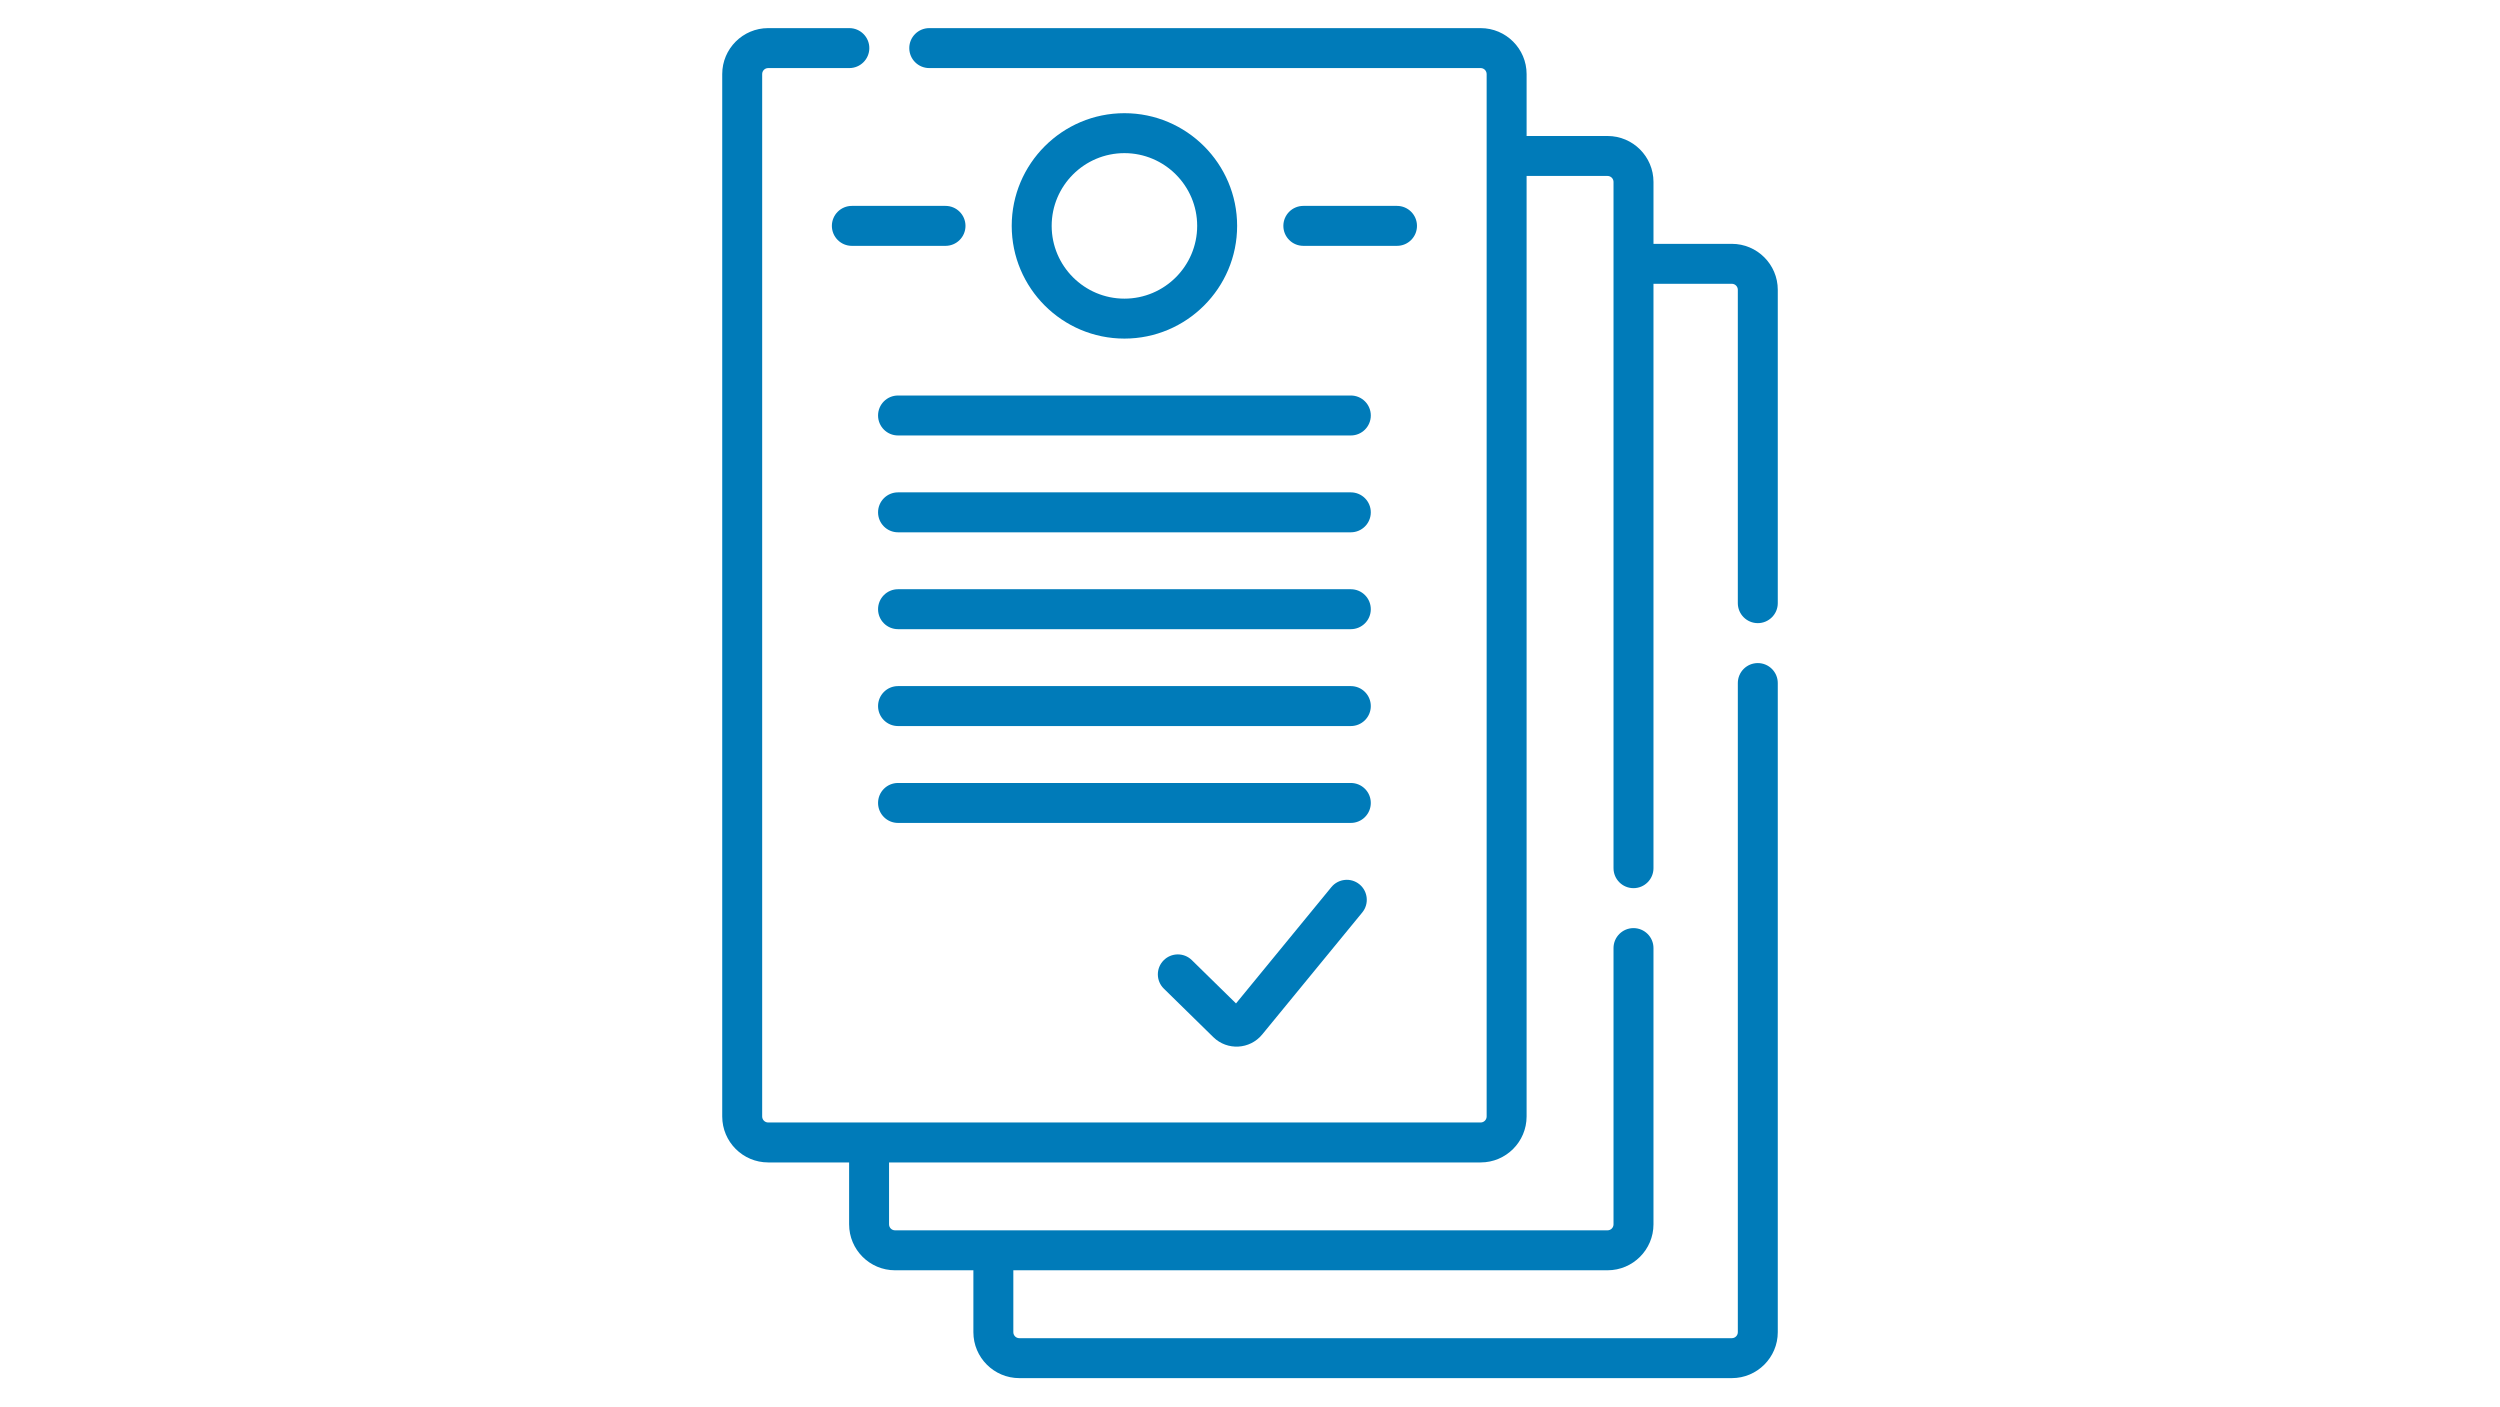
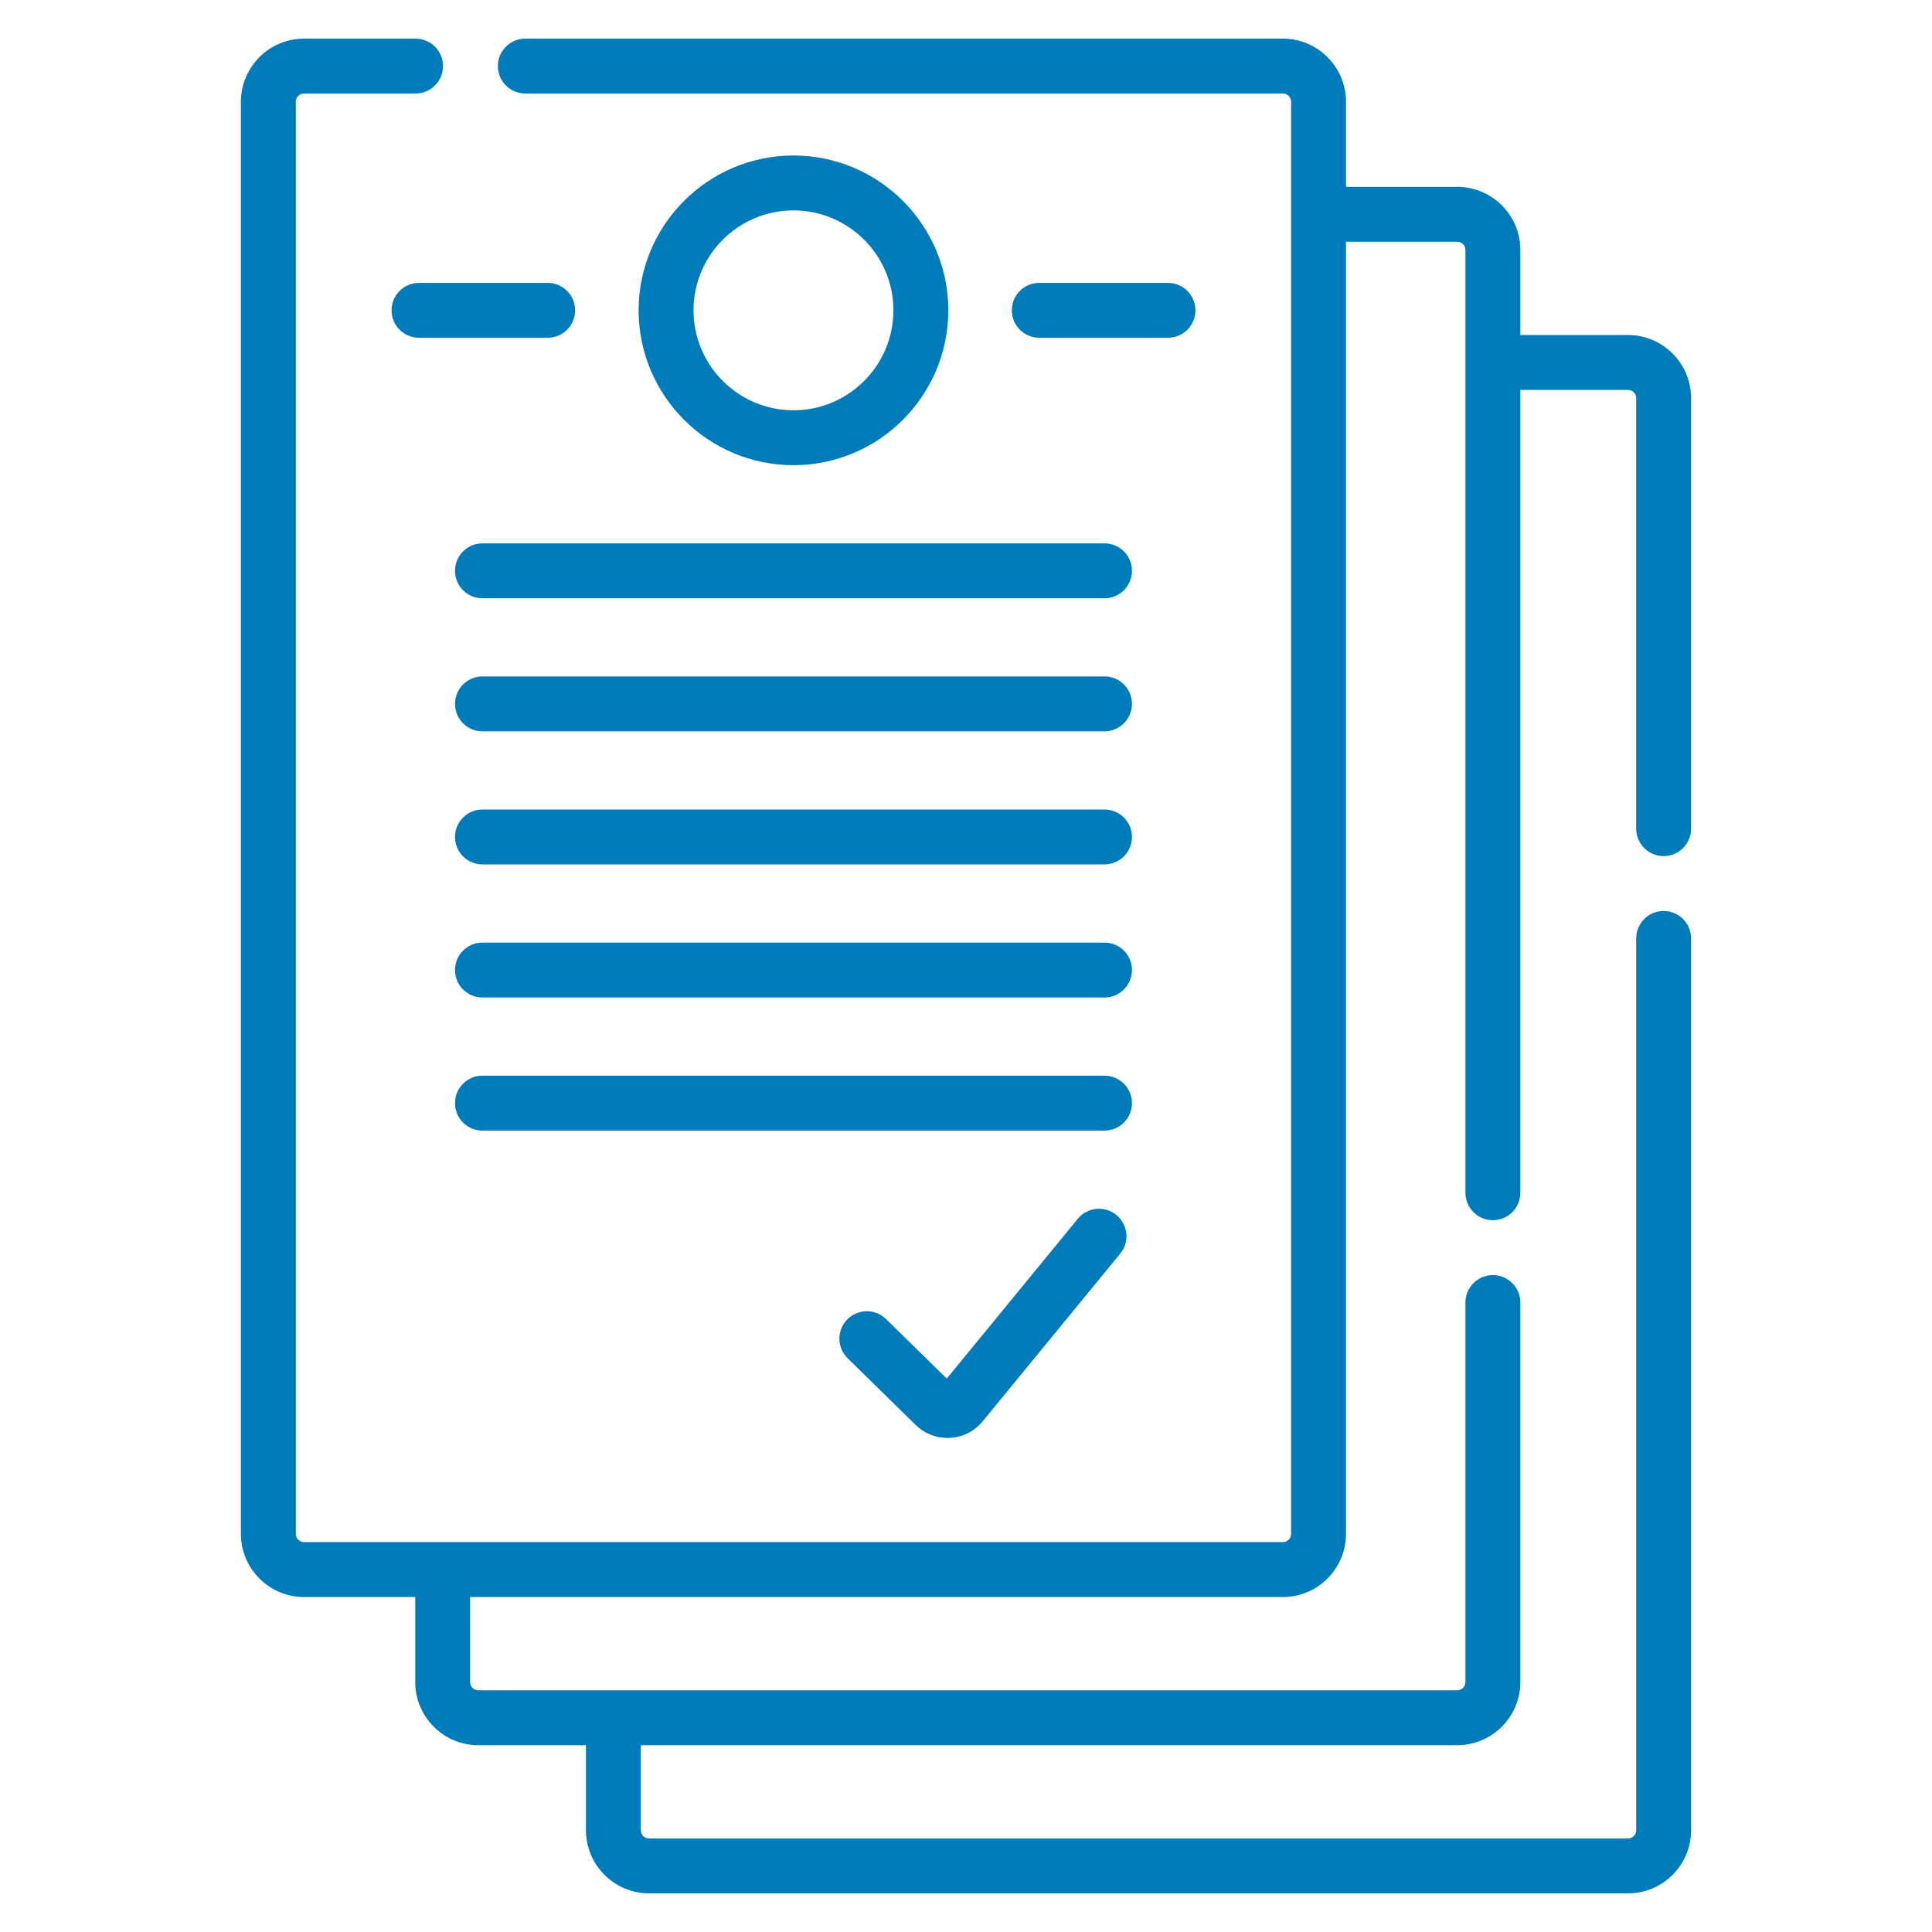
- <svg xmlns="http://www.w3.org/2000/svg" width="1920" zoomAndPan="magnify" viewBox="0 0 1440 810" height="1080" preserveAspectRatio="xMidYMid meet" version="1.0">
-   <path fill="#007bb9" d="M 1012.496 358.926 C 1018.848 358.926 1024 353.758 1024 347.418 L 1024 166.918 C 1024 152.324 1012.113 140.453 997.539 140.453 L 952.406 140.453 L 952.406 104.797 C 952.406 90.203 940.555 78.332 925.941 78.332 L 879.324 78.332 L 879.324 42.676 C 879.324 28.086 867.457 16.199 852.859 16.199 L 535.246 16.199 C 528.898 16.199 523.742 21.363 523.742 27.707 C 523.742 34.059 528.898 39.211 535.246 39.211 L 852.859 39.211 C 854.758 39.211 856.309 40.766 856.309 42.68 L 856.309 643.082 C 856.309 645 854.758 646.551 852.859 646.551 C 824.316 646.551 457.113 646.551 442.465 646.551 C 440.555 646.551 439.012 645 439.012 643.082 L 439.012 42.676 C 439.012 40.762 440.555 39.211 442.465 39.211 L 489.223 39.211 C 495.57 39.211 500.73 34.059 500.73 27.703 C 500.73 21.363 495.57 16.195 489.223 16.195 L 442.465 16.195 C 427.879 16.195 416 28.082 416 42.676 L 416 643.078 C 416 657.691 427.879 669.562 442.465 669.562 L 489.09 669.562 L 489.09 705.219 C 489.09 719.812 500.941 731.68 515.535 731.68 L 560.668 731.68 L 560.668 767.34 C 560.668 781.934 572.539 793.801 587.133 793.801 L 997.539 793.801 C 1012.113 793.801 1024 781.934 1024 767.34 L 1024 393.441 C 1024 387.086 1018.848 381.934 1012.496 381.934 C 1006.121 381.934 1000.988 387.086 1000.988 393.441 L 1000.988 767.34 C 1000.988 769.254 999.434 770.789 997.535 770.789 L 587.129 770.789 C 585.23 770.789 583.68 769.254 583.68 767.34 L 583.68 731.68 L 925.938 731.68 C 940.551 731.68 952.402 719.812 952.402 705.219 L 952.402 546.082 C 952.402 539.742 947.25 534.59 940.895 534.59 C 934.539 534.59 929.387 539.742 929.387 546.082 L 929.387 705.219 C 929.387 707.117 927.852 708.668 925.938 708.668 C 914.992 708.668 526.594 708.668 515.535 708.668 C 513.625 708.668 512.09 707.117 512.09 705.219 L 512.09 669.562 L 852.855 669.562 C 867.449 669.562 879.32 657.691 879.32 643.082 C 879.32 626.293 879.32 127.941 879.32 101.348 L 925.938 101.348 C 927.852 101.348 929.387 102.898 929.387 104.797 L 929.387 500.074 C 929.387 506.43 934.539 511.578 940.895 511.578 C 947.25 511.578 952.402 506.43 952.402 500.074 L 952.402 163.465 L 997.535 163.465 C 999.434 163.465 1000.984 165.02 1000.984 166.918 L 1000.984 347.418 C 1000.988 353.758 1006.121 358.926 1012.496 358.926 Z M 1012.496 358.926 " fill-opacity="1" fill-rule="nonzero" />
-   <path fill="#007bb9" d="M 712.586 130.105 C 712.586 94.316 683.465 65.195 647.668 65.195 C 611.871 65.195 582.75 94.316 582.75 130.105 C 582.75 165.914 611.871 195.031 647.668 195.031 C 683.465 195.031 712.586 165.91 712.586 130.105 Z M 605.762 130.105 C 605.762 106.992 624.555 88.207 647.668 88.207 C 670.777 88.207 689.574 107.008 689.574 130.105 C 689.574 153.207 670.777 172.02 647.668 172.02 C 624.555 172.02 605.762 153.207 605.762 130.105 Z M 605.762 130.105 " fill-opacity="1" fill-rule="nonzero" />
-   <path fill="#007bb9" d="M 804.672 141.609 C 811.031 141.609 816.18 136.461 816.18 130.105 C 816.18 123.746 811.031 118.598 804.672 118.598 L 750.723 118.598 C 744.367 118.598 739.215 123.746 739.215 130.105 C 739.215 136.461 744.367 141.609 750.723 141.609 Z M 804.672 141.609 " fill-opacity="1" fill-rule="nonzero" />
-   <path fill="#007bb9" d="M 544.617 118.598 L 490.668 118.598 C 484.312 118.598 479.16 123.75 479.16 130.105 C 479.16 136.461 484.309 141.613 490.668 141.613 L 544.617 141.613 C 550.973 141.613 556.121 136.461 556.121 130.105 C 556.121 123.75 550.973 118.598 544.617 118.598 Z M 544.617 118.598 " fill-opacity="1" fill-rule="nonzero" />
-   <path fill="#007bb9" d="M 505.762 239.32 C 505.762 245.68 510.906 250.828 517.262 250.828 L 778.078 250.828 C 784.434 250.828 789.586 245.68 789.586 239.32 C 789.586 232.949 784.434 227.812 778.078 227.812 L 517.262 227.812 C 510.906 227.816 505.762 232.949 505.762 239.32 Z M 505.762 239.32 " fill-opacity="1" fill-rule="nonzero" />
-   <path fill="#007bb9" d="M 778.062 283.598 L 517.262 283.598 C 510.906 283.598 505.762 288.75 505.762 295.105 C 505.762 301.461 510.906 306.609 517.262 306.609 L 778.062 306.609 C 784.434 306.609 789.582 301.461 789.582 295.105 C 789.582 288.746 784.434 283.598 778.062 283.598 Z M 778.062 283.598 " fill-opacity="1" fill-rule="nonzero" />
-   <path fill="#007bb9" d="M 778.062 339.395 L 517.262 339.395 C 510.906 339.395 505.762 344.543 505.762 350.902 C 505.762 357.258 510.906 362.402 517.262 362.402 L 778.062 362.402 C 784.434 362.402 789.582 357.258 789.582 350.902 C 789.582 344.543 784.434 339.395 778.062 339.395 Z M 778.062 339.395 " fill-opacity="1" fill-rule="nonzero" />
-   <path fill="#007bb9" d="M 778.062 395.191 L 517.262 395.191 C 510.906 395.191 505.762 400.344 505.762 406.699 C 505.762 413.059 510.906 418.207 517.262 418.207 L 778.062 418.207 C 784.434 418.207 789.582 413.055 789.582 406.699 C 789.582 400.344 784.434 395.191 778.062 395.191 Z M 778.062 395.191 " fill-opacity="1" fill-rule="nonzero" />
-   <path fill="#007bb9" d="M 778.062 450.992 L 517.262 450.992 C 510.906 450.992 505.762 456.129 505.762 462.5 C 505.762 468.855 510.906 474.008 517.262 474.008 L 778.062 474.008 C 784.434 474.008 789.582 468.855 789.582 462.5 C 789.582 456.129 784.434 450.992 778.062 450.992 Z M 778.062 450.992 " fill-opacity="1" fill-rule="nonzero" />
-   <path fill="#007bb9" d="M 783.062 509.383 C 778.145 505.355 770.898 506.082 766.867 510.984 L 711.941 577.977 L 686.48 553.016 C 681.938 548.574 674.66 548.66 670.211 553.195 C 665.762 557.719 665.836 565.016 670.375 569.457 L 698.887 597.406 C 706.891 605.246 719.906 604.555 727.02 595.871 L 784.664 525.578 C 788.691 520.676 787.965 513.41 783.062 509.383 Z M 783.062 509.383 " fill-opacity="1" fill-rule="nonzero" />
+ <svg xmlns="http://www.w3.org/2000/svg" width="2000" zoomAndPan="magnify" viewBox="0 0 1500 1500" height="2000" preserveAspectRatio="xMidYMid meet" version="1.0">
+   <path fill="#007bb9" d="M 1291.656 664.676 C 1303.426 664.676 1312.965 655.105 1312.965 643.363 L 1312.965 309.105 C 1312.965 282.082 1290.953 260.102 1263.961 260.102 L 1180.379 260.102 L 1180.379 194.066 C 1180.379 167.043 1158.434 145.062 1131.375 145.062 L 1045.043 145.062 L 1045.043 79.031 C 1045.043 52.008 1023.066 29.996 996.039 29.996 L 407.863 29.996 C 396.109 29.996 386.555 39.562 386.555 51.305 C 386.555 63.074 396.109 72.613 407.863 72.613 L 996.035 72.613 C 999.551 72.613 1002.426 75.488 1002.426 79.035 L 1002.426 1190.895 C 1002.426 1194.445 999.551 1197.316 996.035 1197.316 C 943.184 1197.316 263.176 1197.316 236.043 1197.316 C 232.512 1197.316 229.652 1194.445 229.652 1190.895 L 229.652 79.031 C 229.652 75.484 232.512 72.613 236.043 72.613 L 322.637 72.613 C 334.391 72.613 343.945 63.07 343.945 51.305 C 343.945 39.562 334.391 29.992 322.637 29.992 L 236.043 29.992 C 209.035 29.992 187.039 52.004 187.039 79.027 L 187.039 1190.891 C 187.039 1217.945 209.035 1239.926 236.043 1239.926 L 322.391 1239.926 L 322.391 1305.961 C 322.391 1332.984 344.336 1354.965 371.363 1354.965 L 454.945 1354.965 L 454.945 1420.996 C 454.945 1448.023 476.926 1470.004 503.949 1470.004 L 1263.961 1470.004 C 1290.953 1470.004 1312.965 1448.023 1312.965 1420.996 L 1312.965 728.594 C 1312.965 716.824 1303.426 707.285 1291.656 707.285 C 1279.855 707.285 1270.348 716.824 1270.348 728.594 L 1270.348 1420.996 C 1270.348 1424.547 1267.473 1427.387 1263.957 1427.387 L 503.945 1427.387 C 500.43 1427.387 497.555 1424.547 497.555 1420.996 L 497.555 1354.965 L 1131.367 1354.965 C 1158.426 1354.965 1180.375 1332.984 1180.375 1305.961 L 1180.375 1011.262 C 1180.375 999.523 1170.832 989.98 1159.066 989.98 C 1147.297 989.98 1137.758 999.523 1137.758 1011.262 L 1137.758 1305.961 C 1137.758 1309.477 1134.91 1312.352 1131.367 1312.352 C 1111.098 1312.352 391.84 1312.352 371.359 1312.352 C 367.828 1312.352 364.984 1309.477 364.984 1305.961 L 364.984 1239.93 L 996.031 1239.93 C 1023.059 1239.93 1045.035 1217.949 1045.035 1190.891 C 1045.035 1159.805 1045.035 236.93 1045.035 187.68 L 1131.367 187.68 C 1134.91 187.68 1137.758 190.555 1137.758 194.07 L 1137.758 926.062 C 1137.758 937.828 1147.297 947.371 1159.066 947.371 C 1170.832 947.371 1180.375 937.828 1180.375 926.062 L 1180.375 302.715 L 1263.953 302.715 C 1267.469 302.715 1270.344 305.59 1270.344 309.105 L 1270.344 643.363 C 1270.348 655.105 1279.855 664.676 1291.656 664.676 Z M 1291.656 664.676 " fill-opacity="1" fill-rule="nonzero" />
+   <path fill="#007bb9" d="M 736.27 240.938 C 736.27 174.656 682.344 120.73 616.051 120.73 C 549.758 120.73 495.832 174.66 495.832 240.938 C 495.832 307.246 549.758 361.172 616.051 361.172 C 682.344 361.172 736.27 307.242 736.27 240.938 Z M 538.445 240.938 C 538.445 198.137 573.254 163.348 616.051 163.348 C 658.848 163.348 693.652 198.164 693.652 240.938 C 693.652 283.719 658.848 318.555 616.051 318.555 C 573.254 318.555 538.445 283.715 538.445 240.938 Z M 538.445 240.938 " fill-opacity="1" fill-rule="nonzero" />
+   <path fill="#007bb9" d="M 906.801 262.242 C 918.574 262.242 928.109 252.703 928.109 240.934 C 928.109 229.16 918.574 219.625 906.801 219.625 L 806.895 219.625 C 795.125 219.625 785.586 229.16 785.586 240.934 C 785.586 252.703 795.125 262.242 806.895 262.242 Z M 906.801 262.242 " fill-opacity="1" fill-rule="nonzero" />
+   <path fill="#007bb9" d="M 425.215 219.629 L 325.309 219.629 C 313.539 219.629 304 229.164 304 240.938 C 304 252.703 313.535 262.246 325.309 262.246 L 425.215 262.246 C 436.984 262.246 446.523 252.703 446.523 240.938 C 446.52 229.164 436.984 219.629 425.215 219.629 Z M 425.215 219.629 " fill-opacity="1" fill-rule="nonzero" />
+   <path fill="#007bb9" d="M 353.266 443.188 C 353.266 454.957 362.785 464.496 374.559 464.496 L 857.555 464.496 C 869.32 464.496 878.863 454.957 878.863 443.188 C 878.863 431.387 869.32 421.879 857.555 421.879 L 374.559 421.879 C 362.785 421.883 353.266 431.387 353.266 443.188 Z M 353.266 443.188 " fill-opacity="1" fill-rule="nonzero" />
+   <path fill="#007bb9" d="M 857.52 525.18 L 374.559 525.18 C 362.789 525.18 353.266 534.719 353.266 546.488 C 353.266 558.262 362.785 567.797 374.559 567.797 L 857.52 567.797 C 869.32 567.797 878.859 558.262 878.859 546.488 C 878.859 534.719 869.32 525.18 857.52 525.18 Z M 857.52 525.18 " fill-opacity="1" fill-rule="nonzero" />
+   <path fill="#007bb9" d="M 857.52 628.508 L 374.559 628.508 C 362.789 628.508 353.266 638.047 353.266 649.816 C 353.266 661.586 362.785 671.113 374.559 671.113 L 857.52 671.113 C 869.32 671.113 878.859 661.586 878.859 649.816 C 878.859 638.047 869.32 628.508 857.52 628.508 Z M 857.52 628.508 " fill-opacity="1" fill-rule="nonzero" />
+   <path fill="#007bb9" d="M 857.52 731.836 L 374.559 731.836 C 362.789 731.836 353.266 741.375 353.266 753.145 C 353.266 764.922 362.785 774.457 374.559 774.457 L 857.52 774.457 C 869.32 774.457 878.859 764.918 878.859 753.145 C 878.859 741.375 869.32 731.836 857.52 731.836 Z M 857.52 731.836 " fill-opacity="1" fill-rule="nonzero" />
+   <path fill="#007bb9" d="M 857.52 835.172 L 374.559 835.172 C 362.789 835.172 353.266 844.684 353.266 856.48 C 353.266 868.254 362.785 877.793 374.559 877.793 L 857.52 877.793 C 869.32 877.793 878.859 868.254 878.859 856.48 C 878.859 844.684 869.32 835.172 857.52 835.172 Z M 857.52 835.172 " fill-opacity="1" fill-rule="nonzero" />
+   <path fill="#007bb9" d="M 866.785 943.301 C 857.676 935.844 844.254 937.188 836.793 946.266 L 735.078 1070.324 L 687.926 1024.102 C 679.516 1015.879 666.035 1016.035 657.797 1024.438 C 649.559 1032.812 649.695 1046.324 658.102 1054.547 L 710.898 1106.309 C 725.723 1120.828 749.828 1119.543 763 1103.461 L 869.75 973.293 C 877.207 964.211 875.863 950.762 866.785 943.301 Z M 866.785 943.301 " fill-opacity="1" fill-rule="nonzero" />
</svg>
